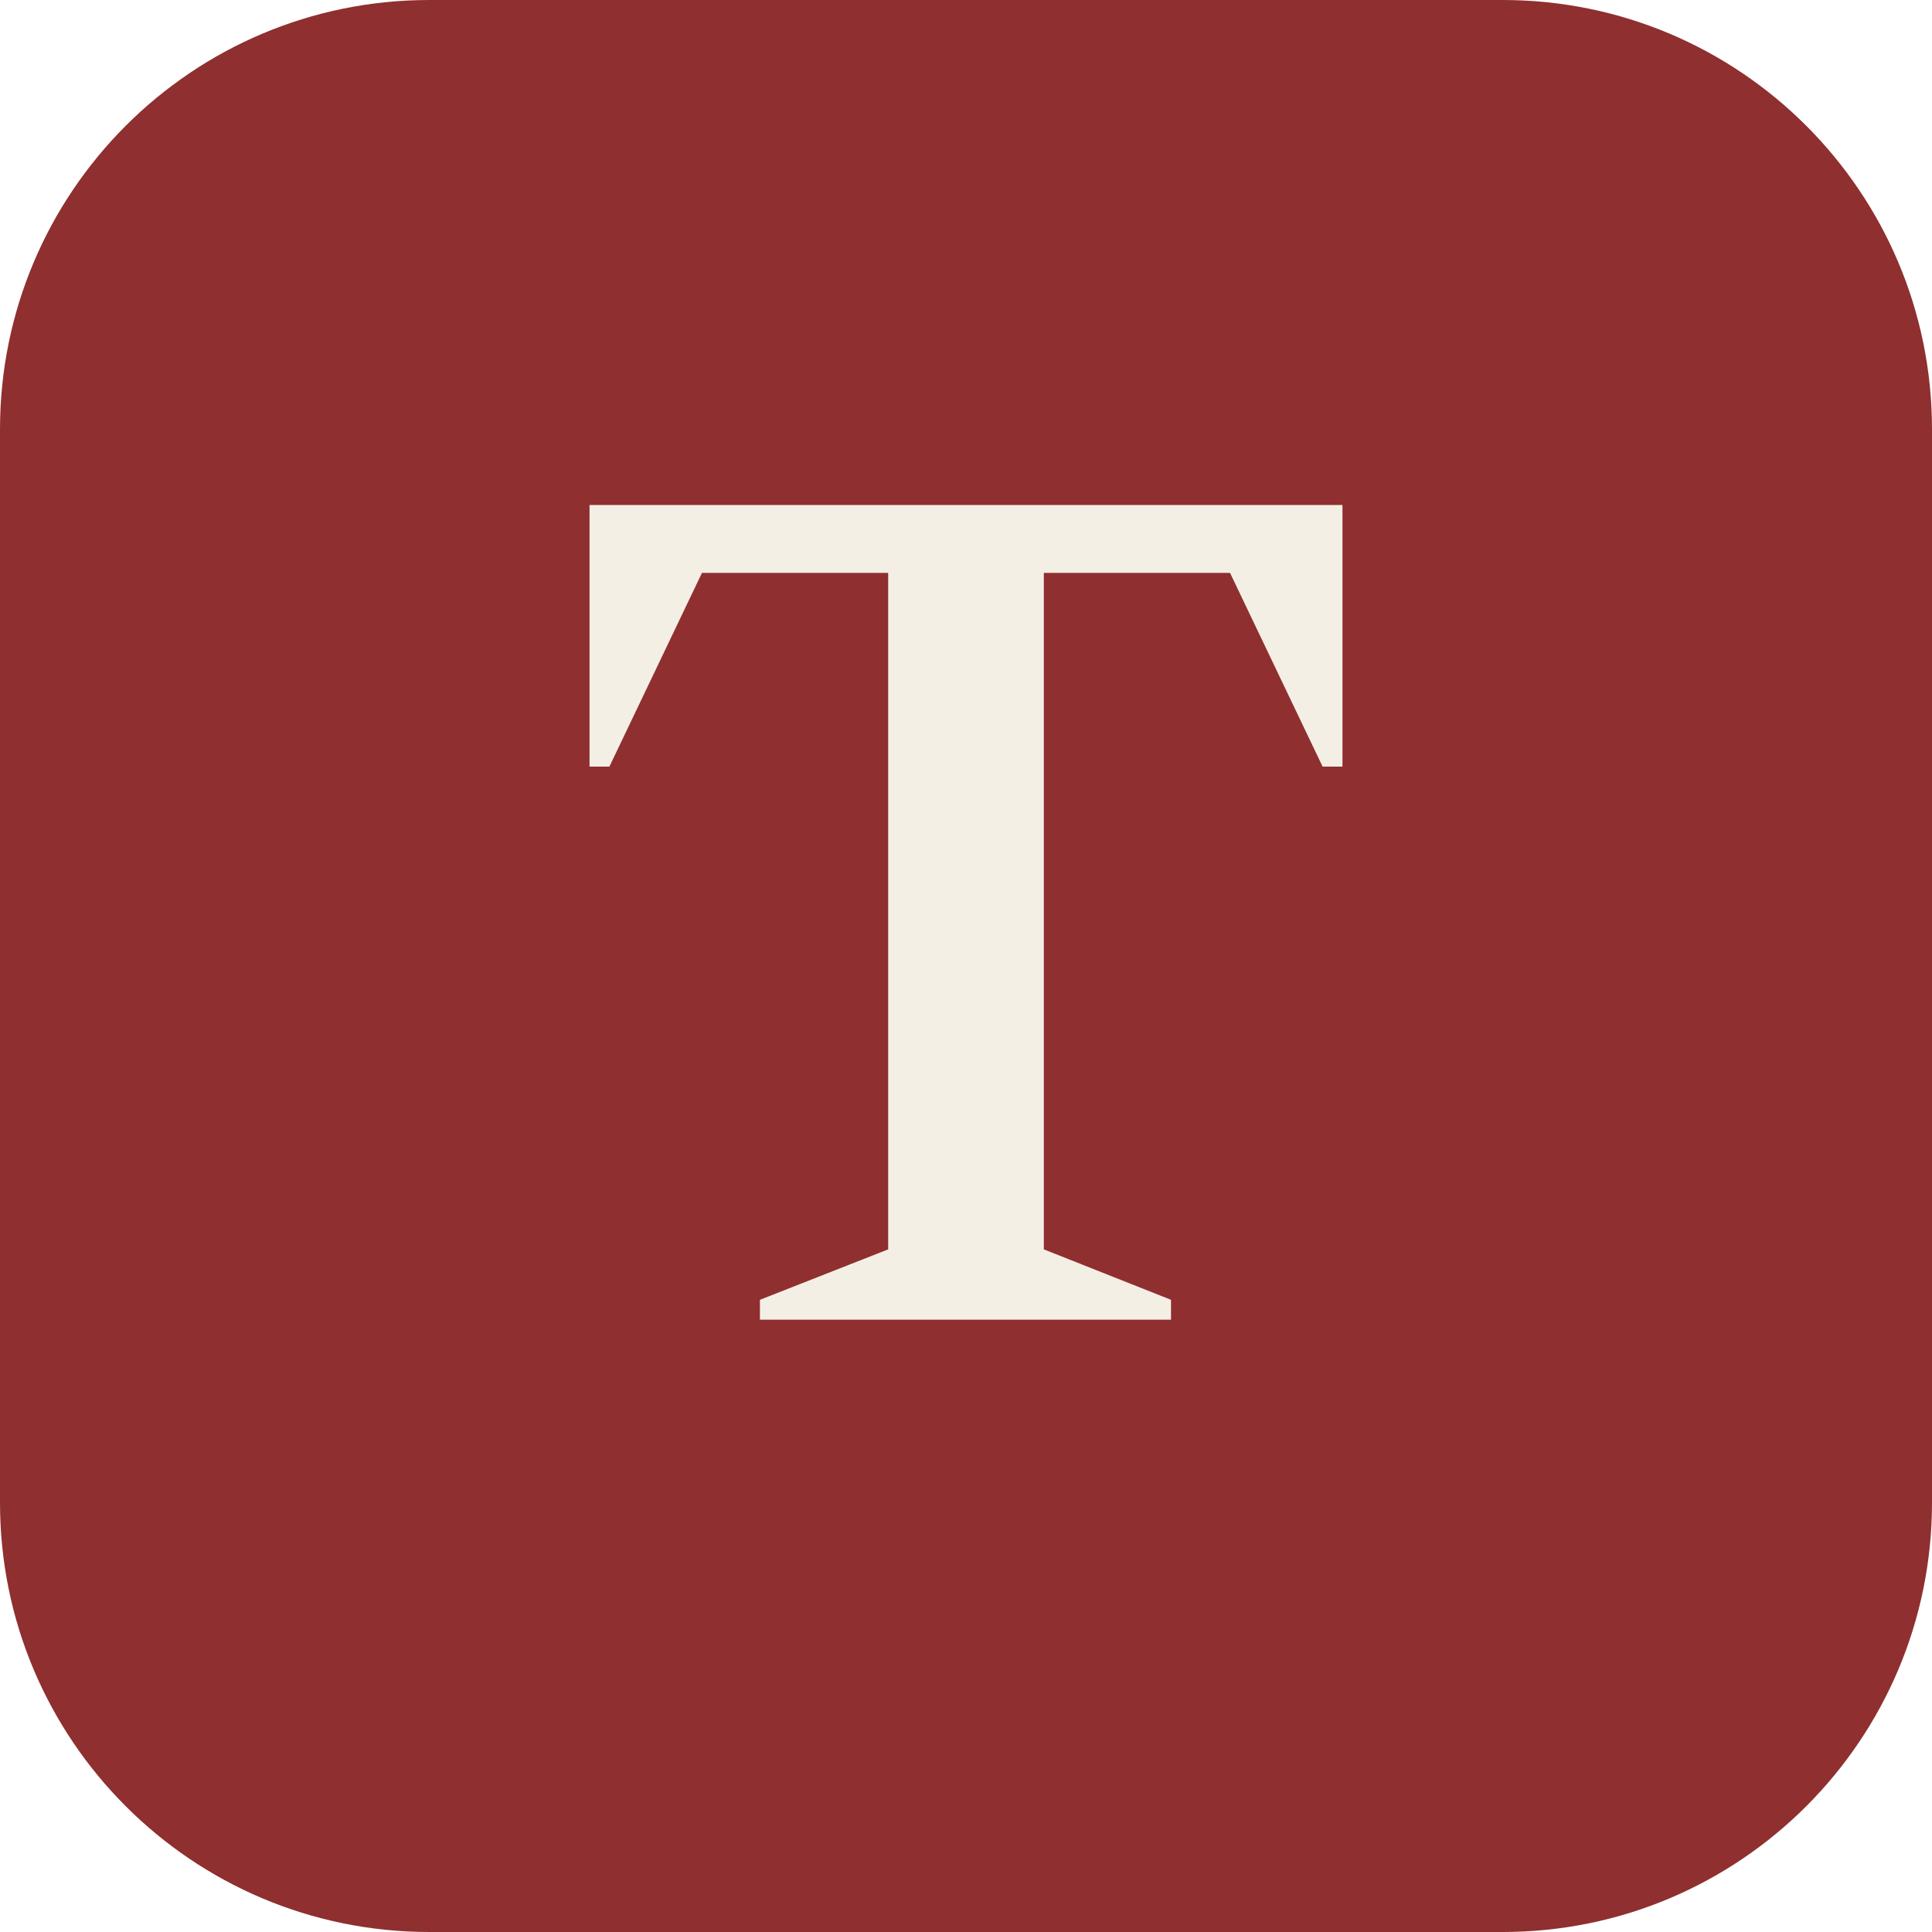
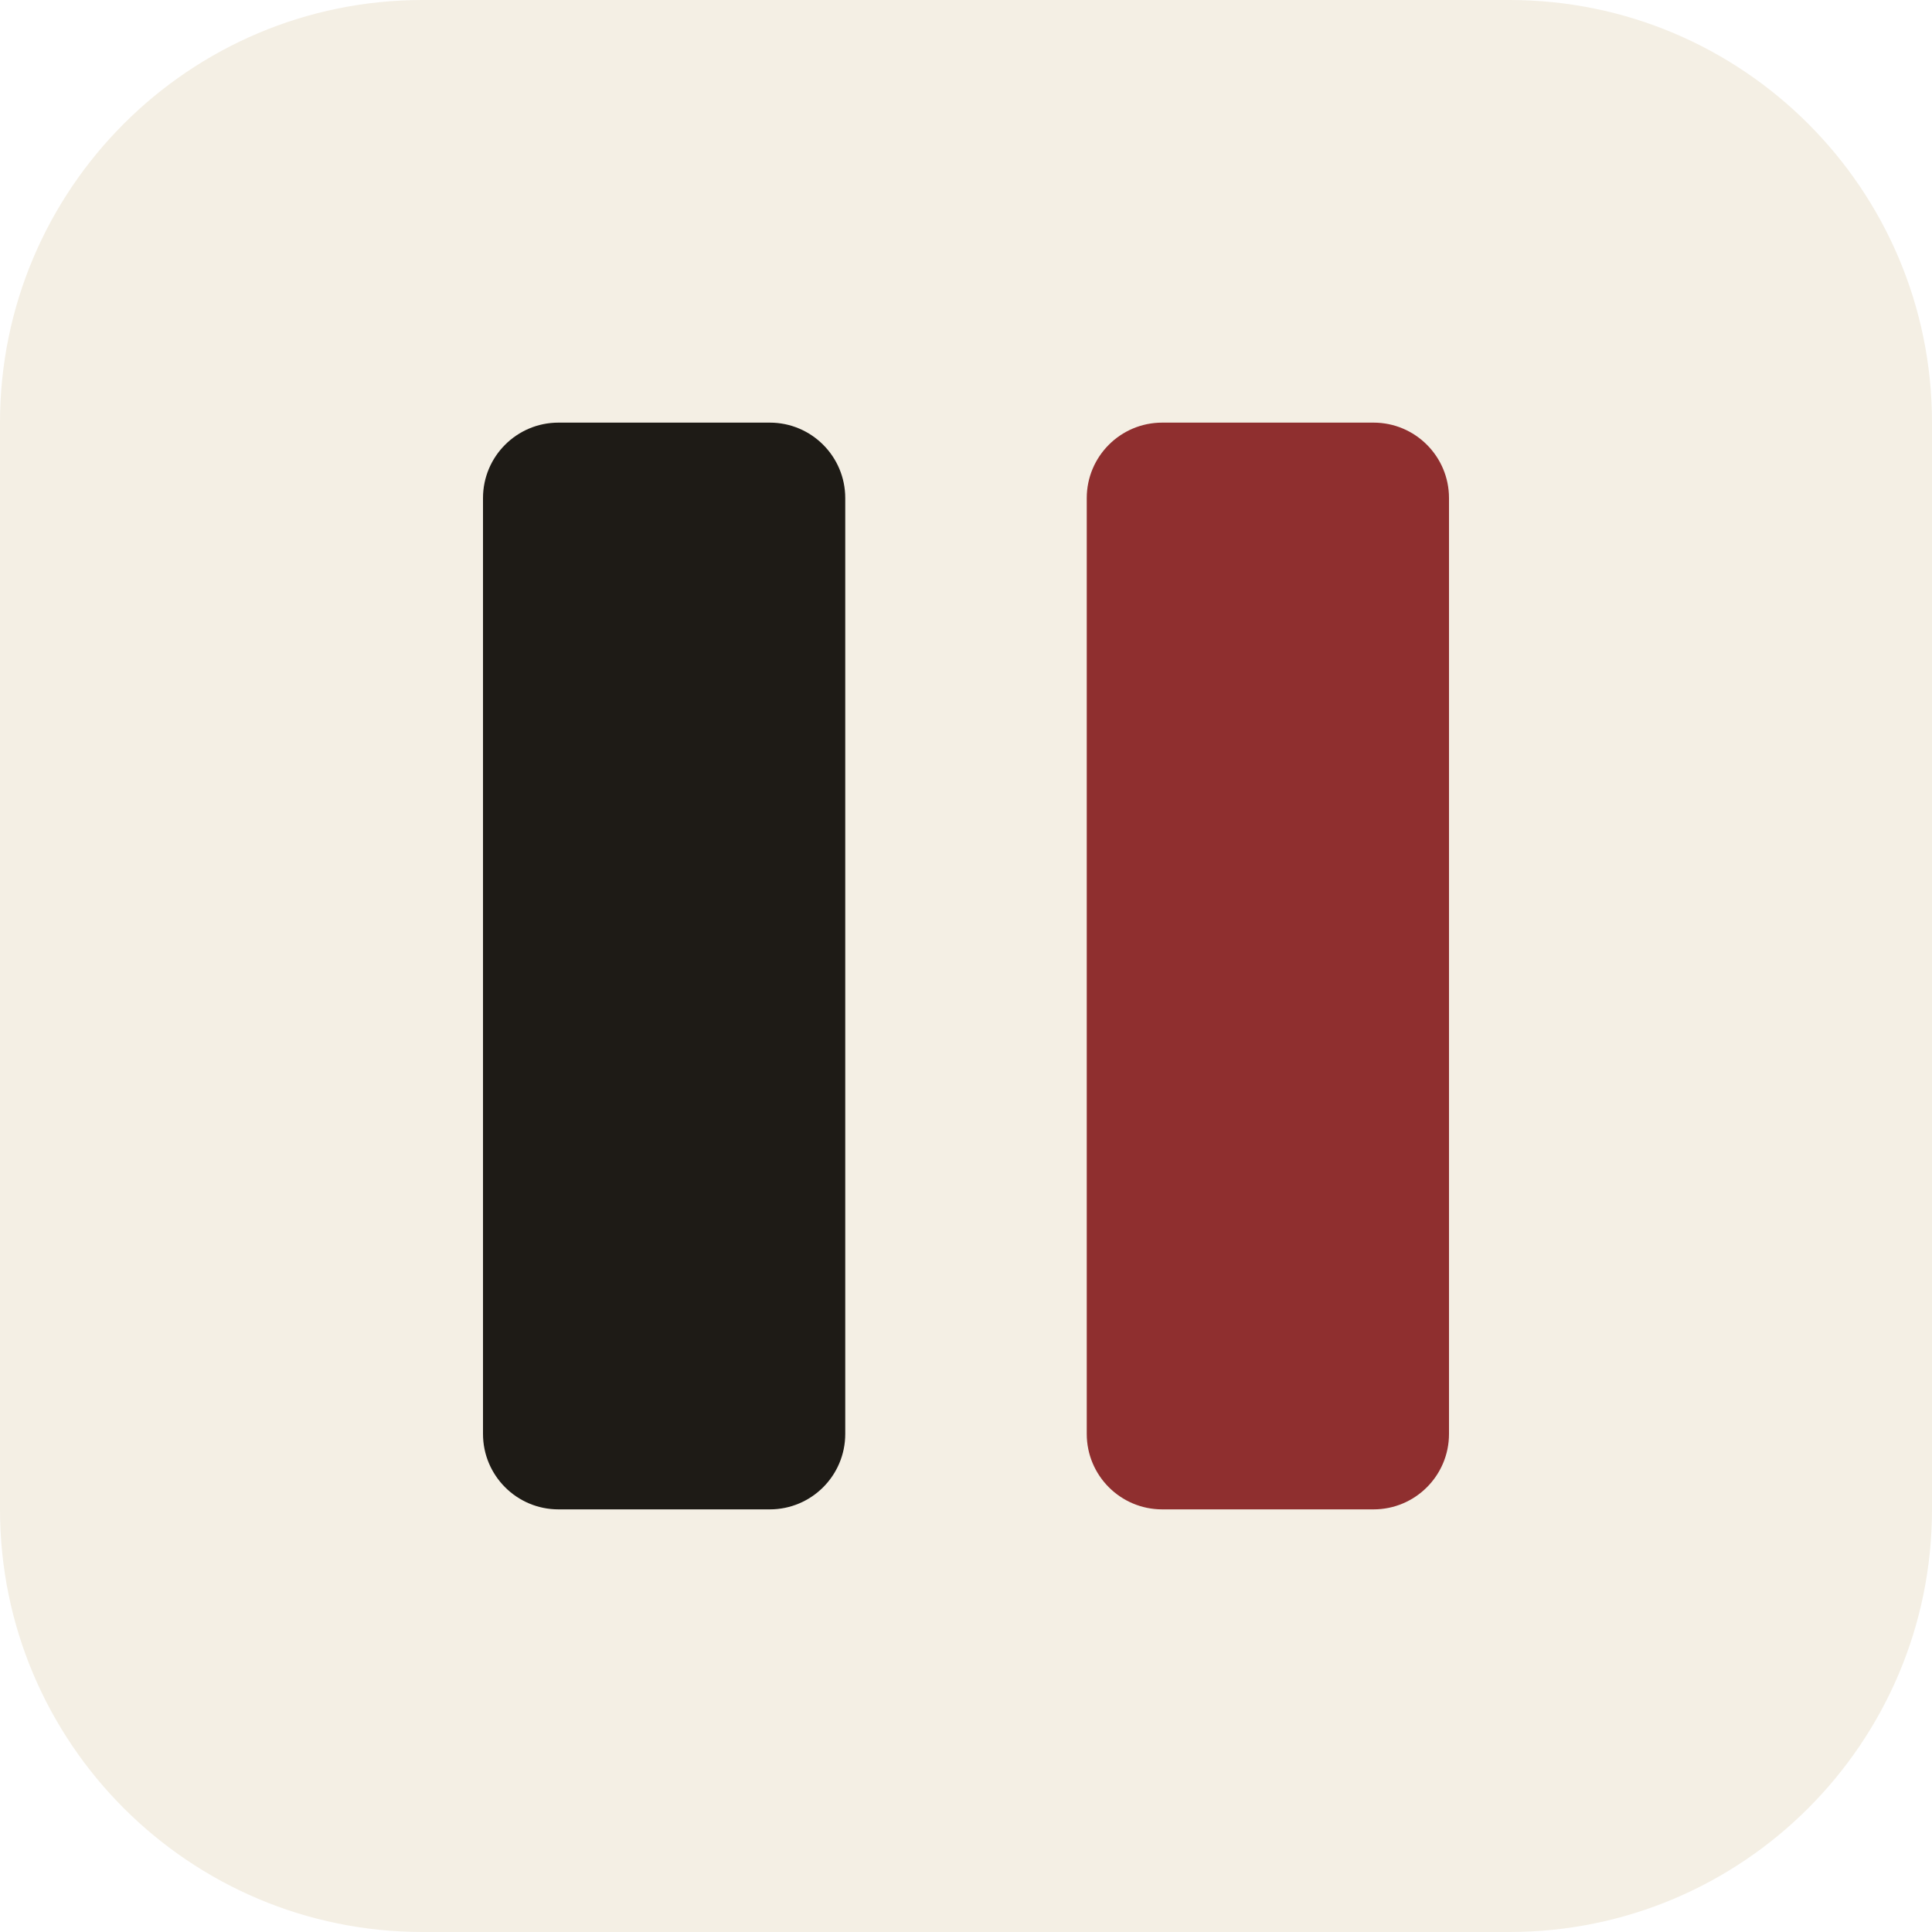
- <svg xmlns="http://www.w3.org/2000/svg" viewBox="0 0 72 72" width="72" height="72">
-   <rect width="72" height="72" rx="16" fill="#8f2f2f" />
-   <path fill="#f4efe4" d="M43.64 49.18L28.32 49.18L28.32 48.44L33.10 46.56L33.10 21.35L26.16 21.35L22.71 28.57L21.97 28.57L21.97 18.82L50.03 18.82L50.03 28.57L49.29 28.57L45.84 21.35L38.90 21.35L38.90 46.56L43.64 48.44" />
+ <svg xmlns="http://www.w3.org/2000/svg" viewBox="0 0 64 64" width="64" height="64">
+   <rect width="64" height="64" rx="14" fill="#f4efe4" />
+   <rect x="16" y="14" width="12" height="36" rx="2.5" fill="#1e1b16" />
+   <rect x="36" y="14" width="12" height="36" rx="2.5" fill="#8f2f2f" />
</svg>
